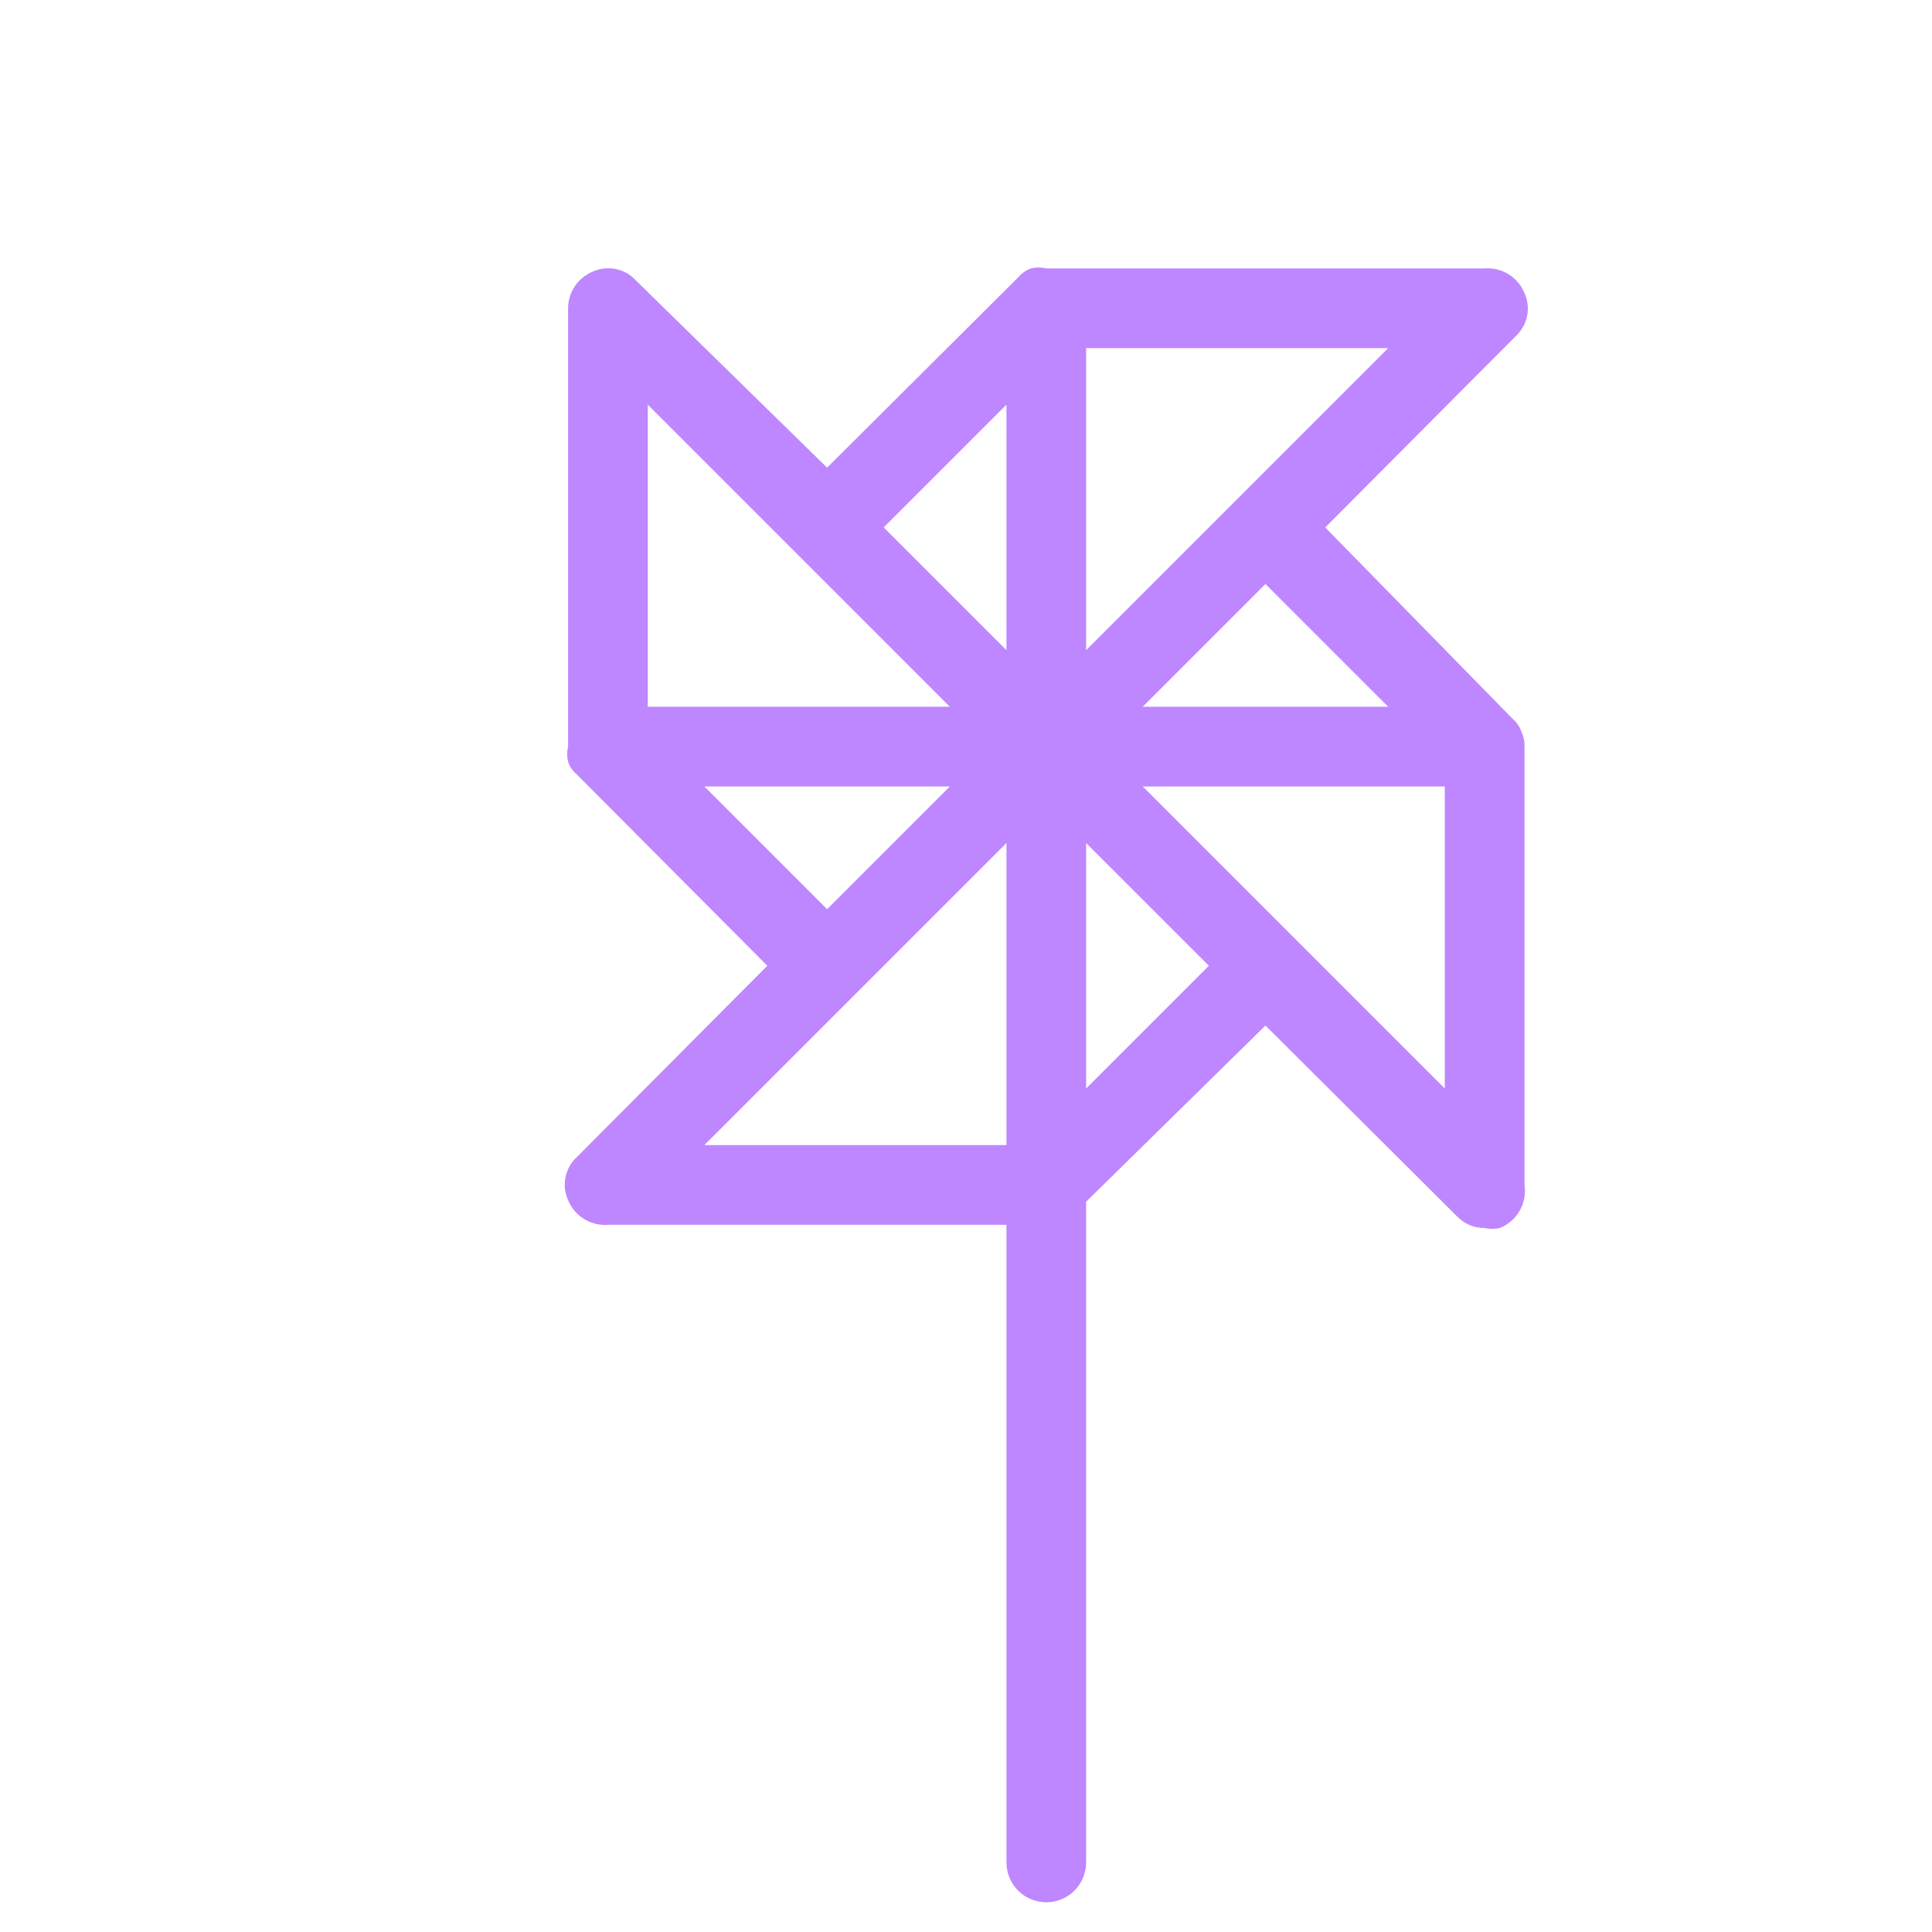
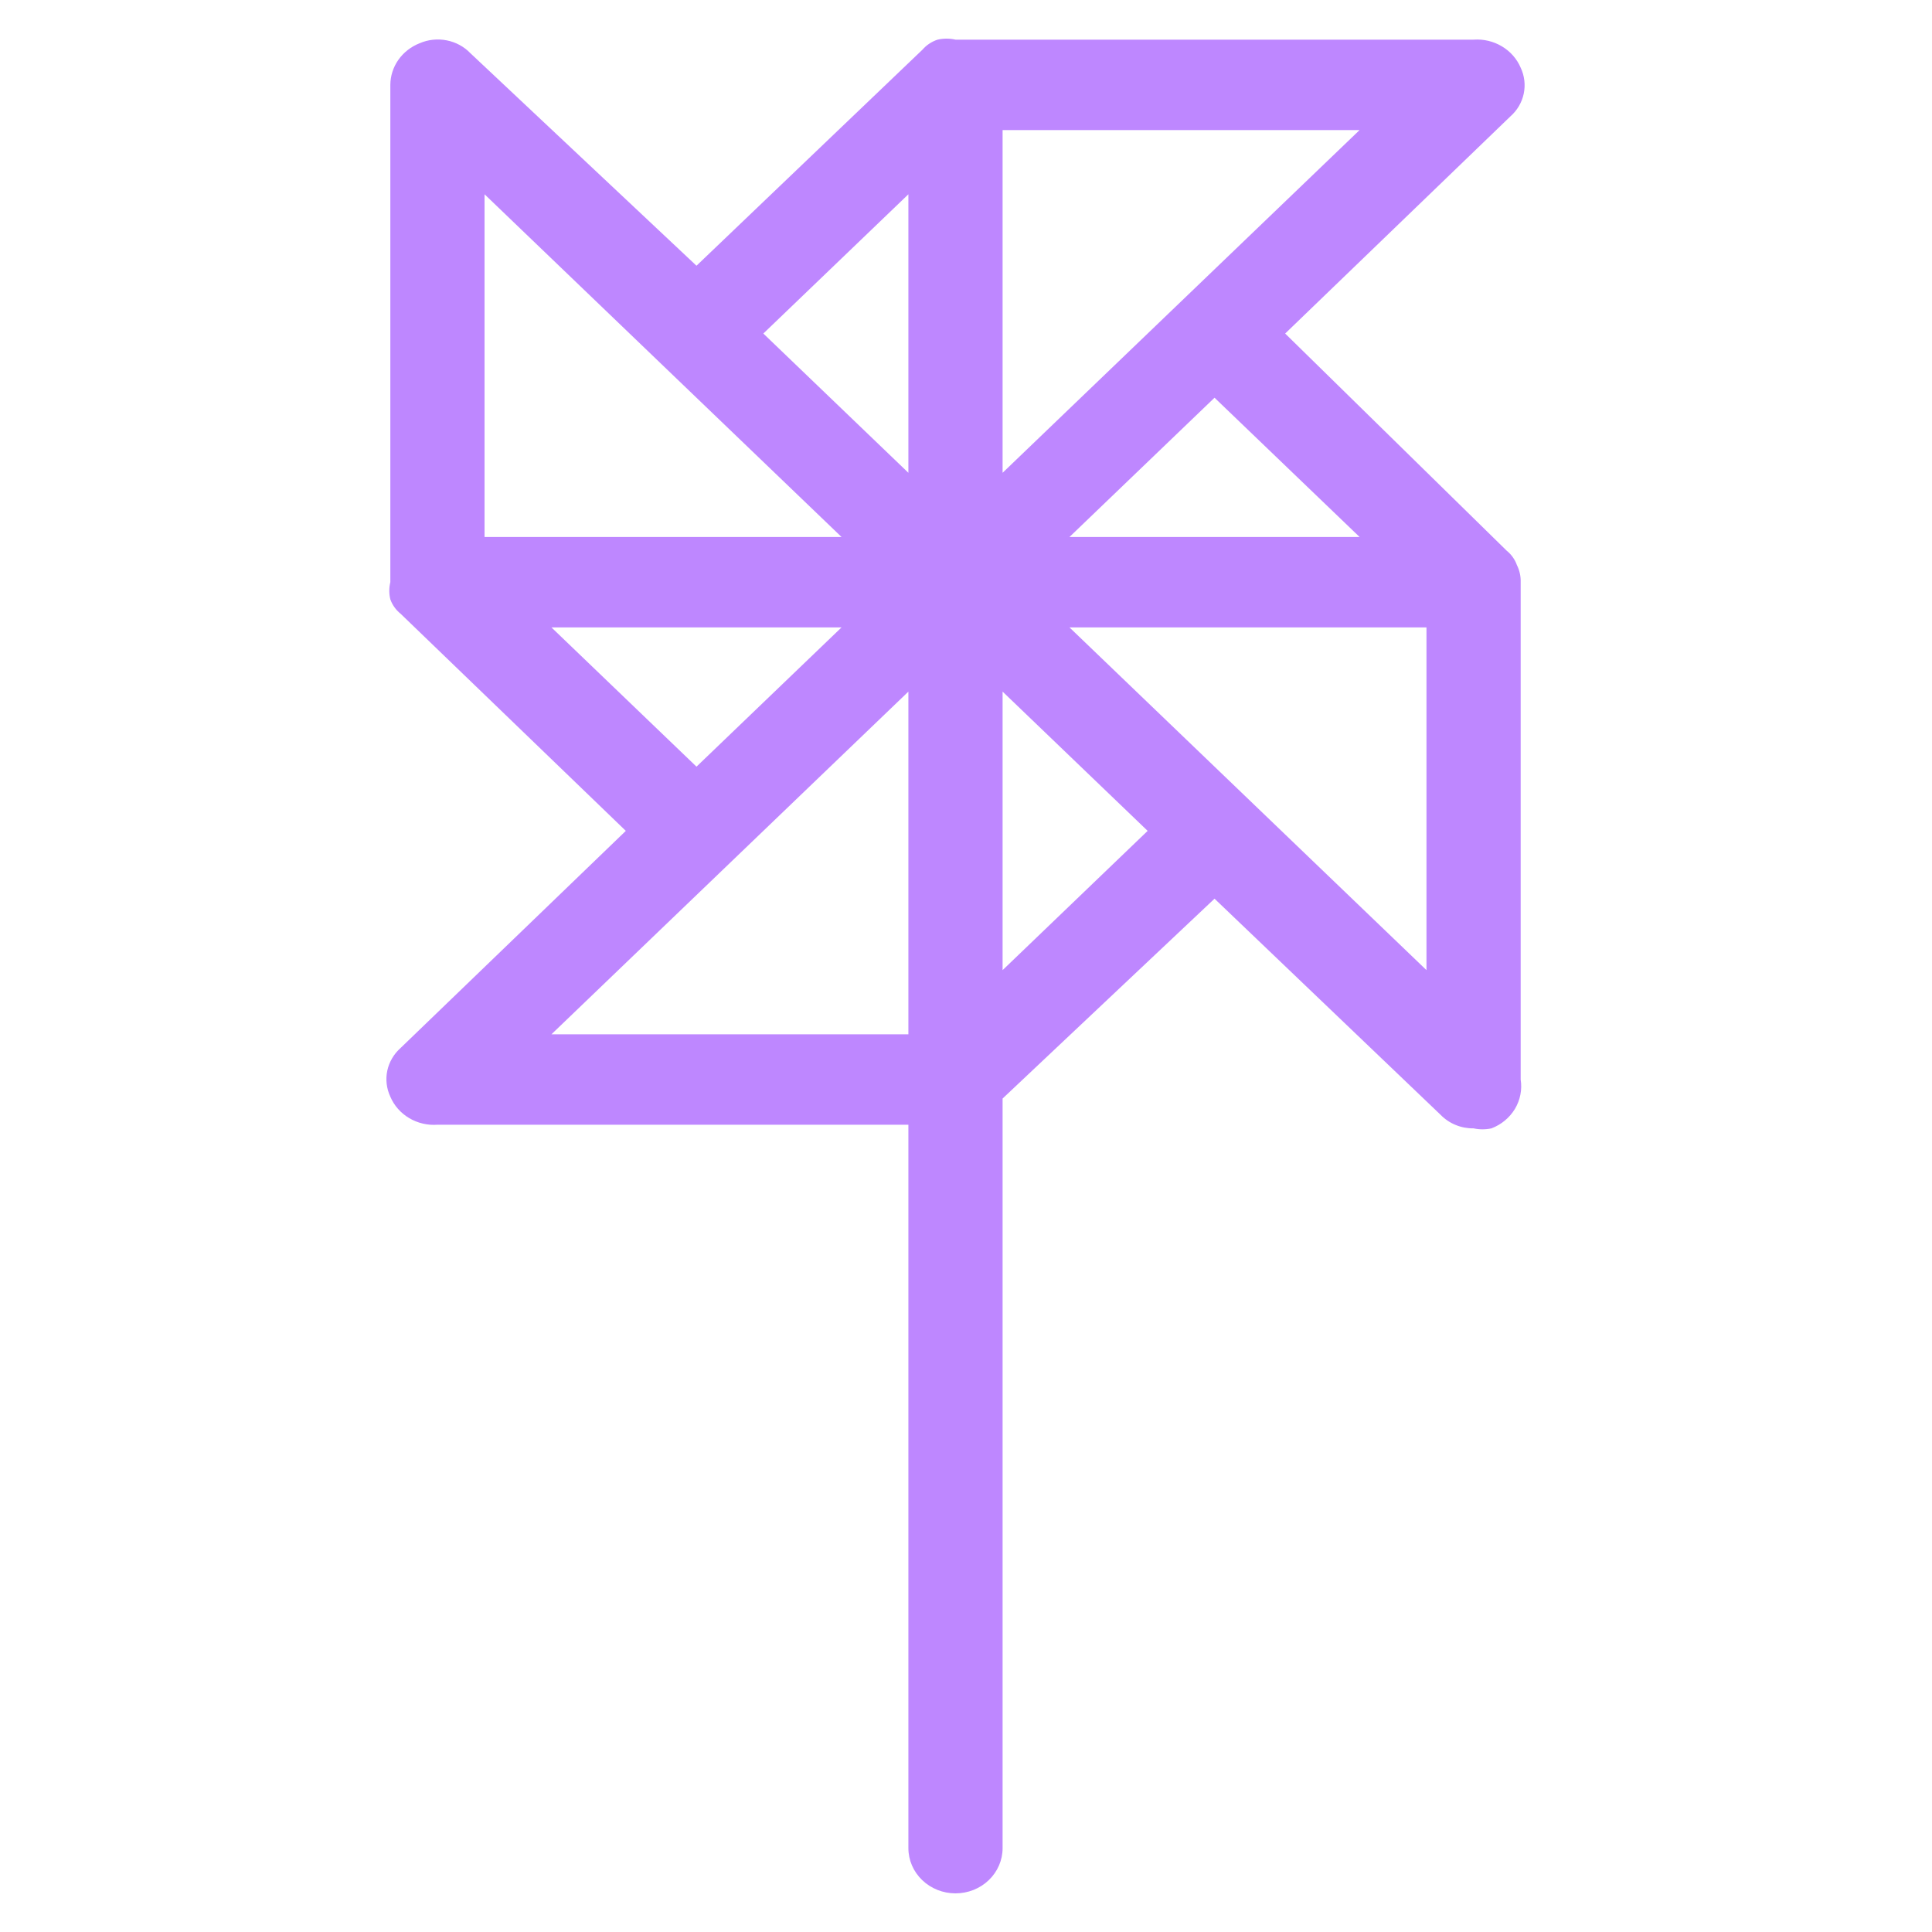
<svg xmlns="http://www.w3.org/2000/svg" width="50" height="50" viewBox="0 0 50 50" fill="none">
-   <path d="M39.371 18.93C39.327 18.802 39.249 18.687 39.144 18.6L34.297 13.65L39.227 8.699C39.377 8.561 39.48 8.379 39.521 8.179C39.562 7.979 39.538 7.771 39.454 7.586C39.372 7.384 39.227 7.213 39.042 7.098C38.857 6.983 38.64 6.93 38.422 6.946H27.078C26.949 6.915 26.815 6.915 26.686 6.946C26.557 6.99 26.443 7.069 26.356 7.173L21.405 12.103L16.455 7.256C16.317 7.105 16.135 7.002 15.935 6.962C15.735 6.921 15.527 6.944 15.341 7.029C15.153 7.106 14.992 7.237 14.878 7.406C14.764 7.575 14.703 7.774 14.702 7.977V19.322C14.671 19.451 14.671 19.585 14.702 19.714C14.746 19.843 14.824 19.957 14.929 20.044L19.858 24.994L14.929 29.945C14.778 30.083 14.676 30.265 14.635 30.465C14.594 30.665 14.617 30.873 14.702 31.059C14.784 31.261 14.928 31.431 15.114 31.546C15.299 31.661 15.516 31.714 15.733 31.698H26.047V48.2C26.047 48.473 26.155 48.735 26.349 48.929C26.542 49.122 26.804 49.231 27.078 49.231C27.351 49.231 27.614 49.122 27.807 48.929C28 48.735 28.109 48.473 28.109 48.2V31.1L32.75 26.541L37.7 31.471C37.793 31.57 37.904 31.649 38.029 31.702C38.153 31.756 38.287 31.782 38.422 31.781C38.551 31.81 38.685 31.81 38.814 31.781C39.031 31.695 39.212 31.538 39.329 31.335C39.445 31.133 39.489 30.897 39.454 30.667V19.322C39.458 19.187 39.43 19.052 39.371 18.93ZM35.927 18.291H29.574L32.75 15.114L35.927 18.291ZM28.109 16.826V9.009H35.927L28.109 16.826ZM26.047 10.473V16.826L22.87 13.65L26.047 10.473ZM16.765 10.473L24.582 18.291H16.765V10.473ZM18.229 20.353H24.582L21.405 23.53L18.229 20.353ZM26.047 21.818V29.635H18.229L26.047 21.818ZM28.109 28.171V21.818L31.286 24.994L28.109 28.171ZM37.391 28.171L29.574 20.353H37.391V28.171Z" fill="#BE87FF" />
+   <path d="M39.257 14.623C39.205 14.477 39.112 14.347 38.989 14.248L33.26 8.632L39.086 3.015C39.264 2.859 39.386 2.652 39.434 2.425C39.482 2.198 39.454 1.962 39.355 1.752C39.257 1.522 39.087 1.329 38.868 1.199C38.649 1.068 38.393 1.008 38.136 1.026H24.728C24.576 0.991 24.417 0.991 24.265 1.026C24.113 1.076 23.978 1.165 23.875 1.284L18.025 6.877L12.174 1.377C12.011 1.207 11.796 1.09 11.559 1.044C11.323 0.998 11.078 1.024 10.858 1.12C10.635 1.208 10.445 1.357 10.31 1.548C10.176 1.74 10.103 1.965 10.102 2.196V15.067C10.066 15.213 10.066 15.366 10.102 15.512C10.154 15.658 10.247 15.787 10.37 15.886L16.196 21.503L10.37 27.119C10.193 27.276 10.071 27.483 10.023 27.709C9.975 27.936 10.003 28.172 10.102 28.383C10.199 28.612 10.37 28.806 10.589 28.936C10.808 29.066 11.064 29.127 11.321 29.108H23.509V47.83C23.509 48.14 23.638 48.438 23.866 48.657C24.095 48.877 24.405 49 24.728 49C25.052 49 25.362 48.877 25.59 48.657C25.819 48.438 25.947 48.14 25.947 47.83V28.43L31.432 23.258L37.282 28.851C37.391 28.963 37.523 29.053 37.67 29.113C37.817 29.174 37.976 29.204 38.136 29.202C38.288 29.235 38.446 29.235 38.599 29.202C38.855 29.104 39.069 28.926 39.207 28.697C39.344 28.467 39.396 28.2 39.355 27.938V15.067C39.36 14.914 39.326 14.761 39.257 14.623ZM35.186 13.897H27.678L31.432 10.293L35.186 13.897ZM25.947 12.236V3.366H35.186L25.947 12.236ZM23.509 5.028V12.236L19.755 8.632L23.509 5.028ZM12.54 5.028L21.779 13.897H12.54V5.028ZM14.271 16.237H21.779L18.025 19.841L14.271 16.237ZM23.509 17.899V26.768H14.271L23.509 17.899ZM25.947 25.107V17.899L29.701 21.503L25.947 25.107ZM36.917 25.107L27.678 16.237H36.917V25.107Z" fill="#BE87FF" />
</svg>
